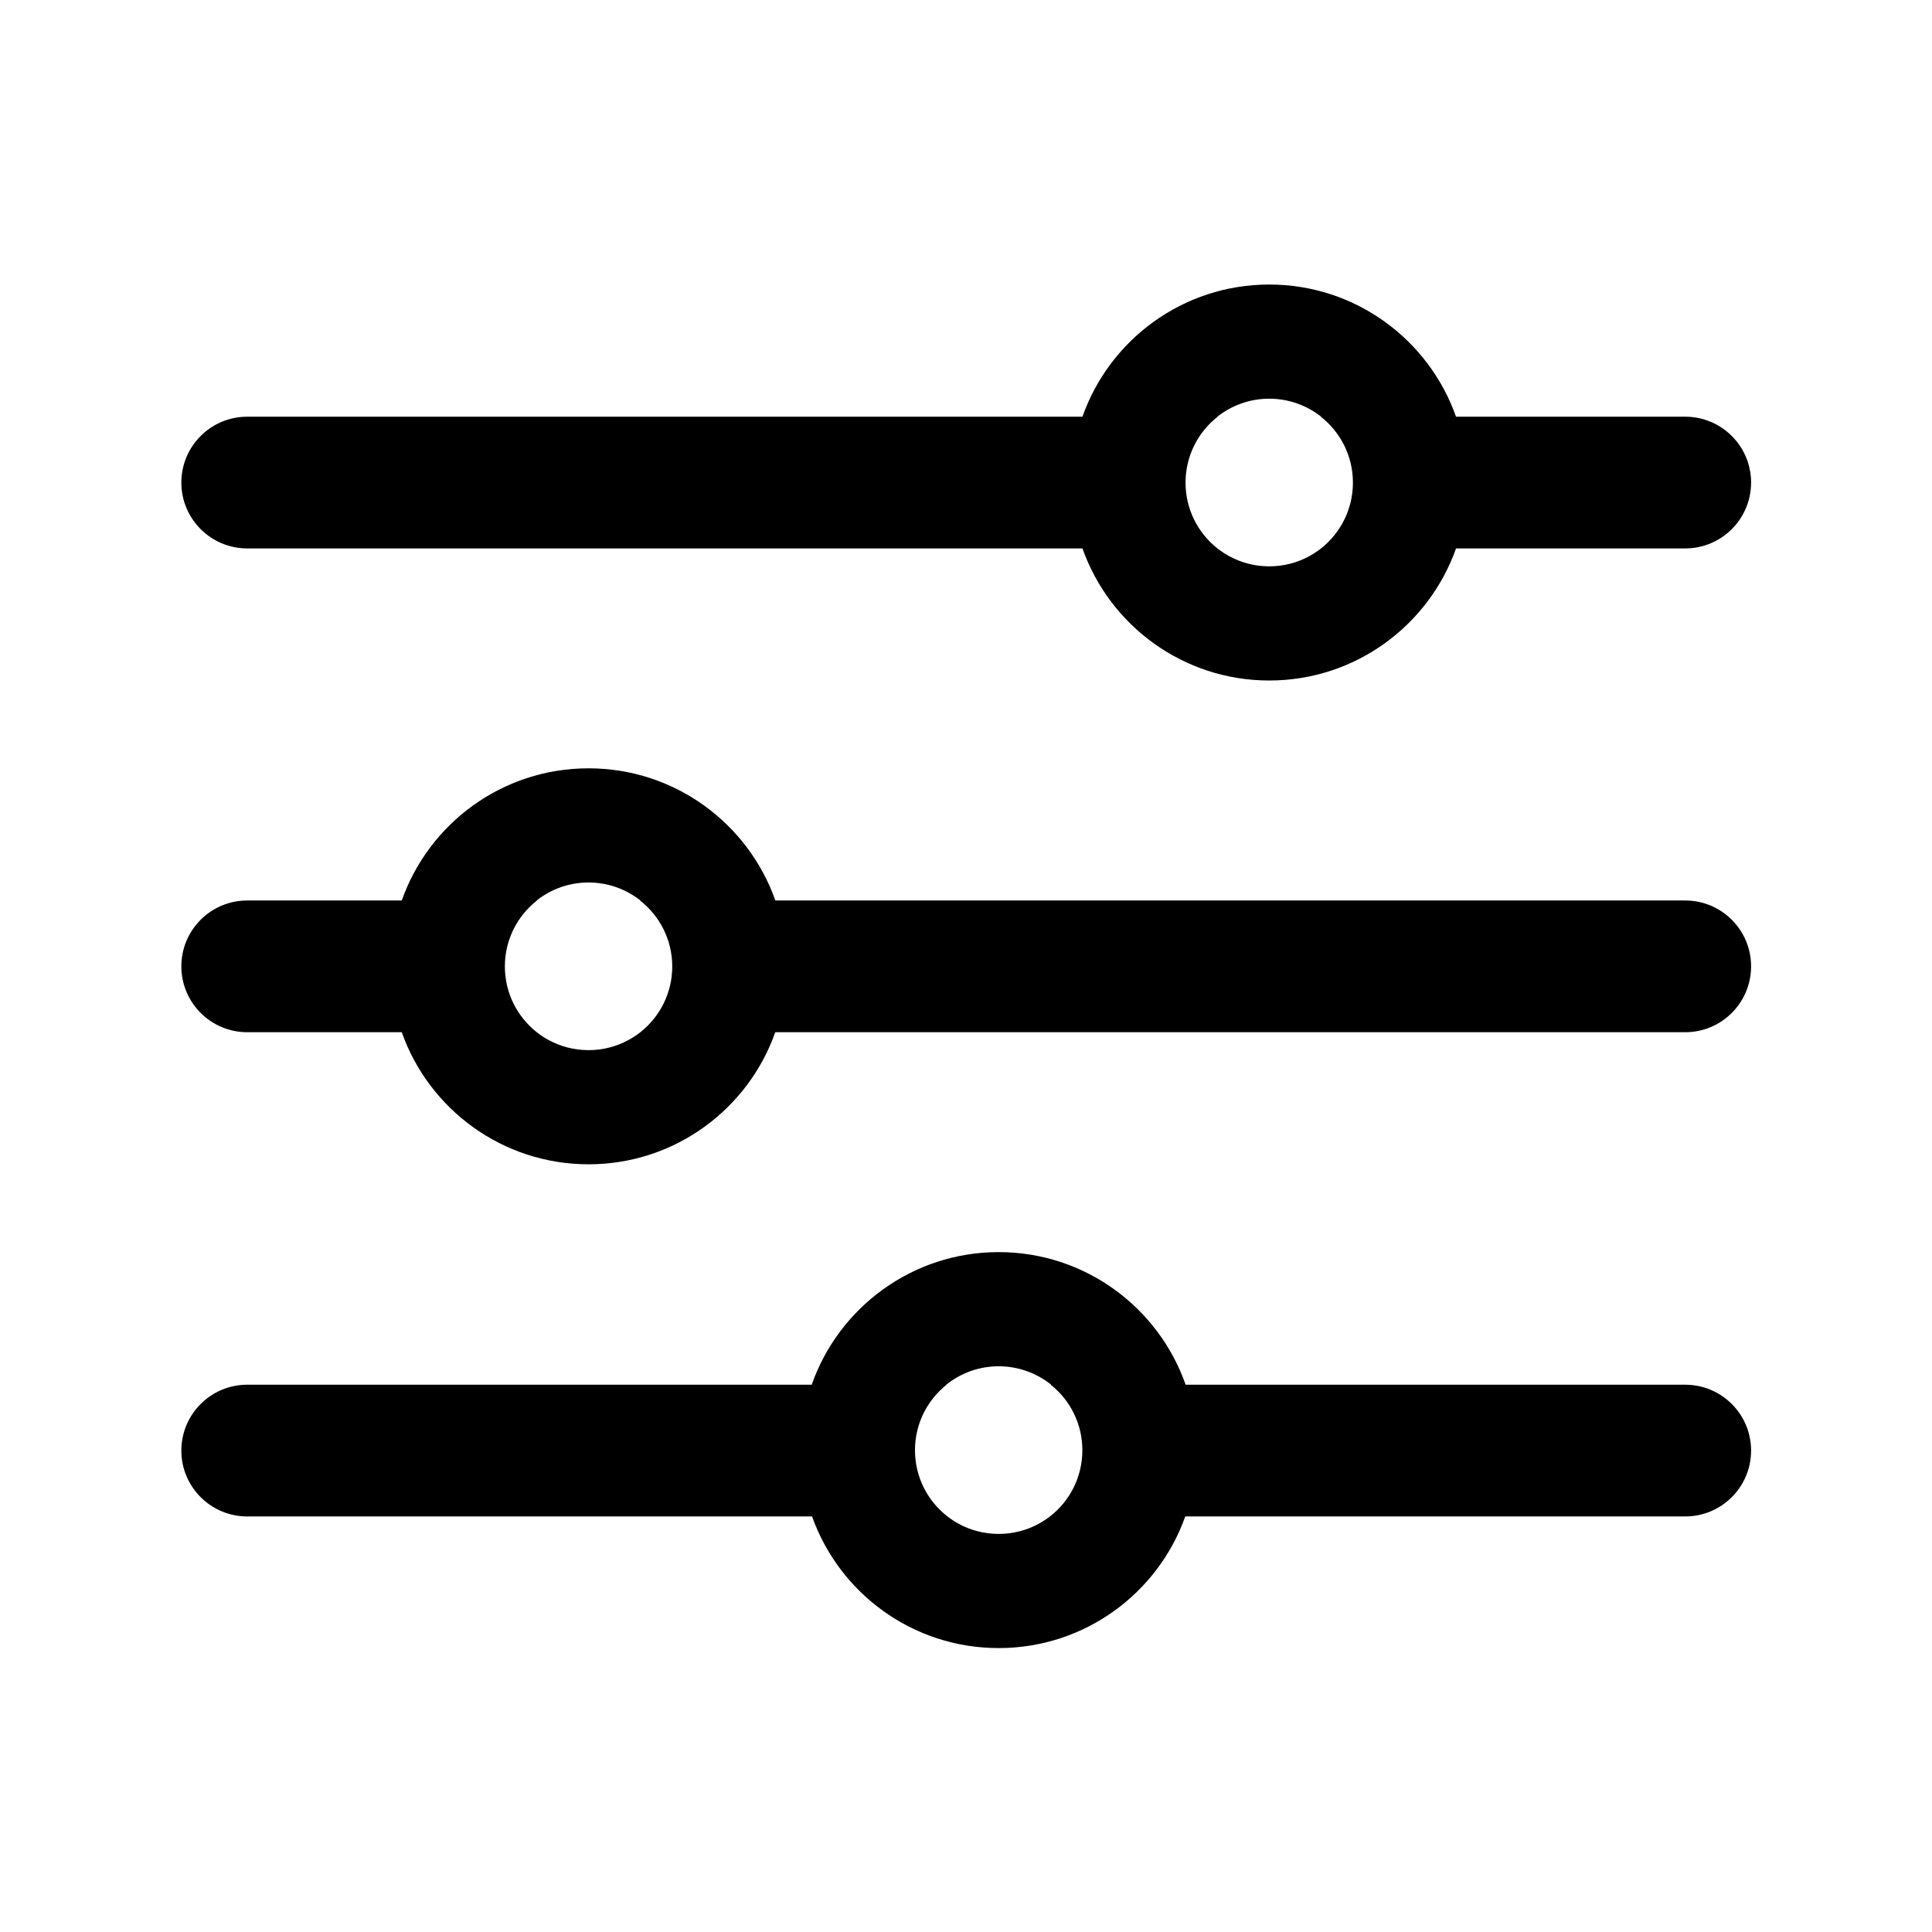
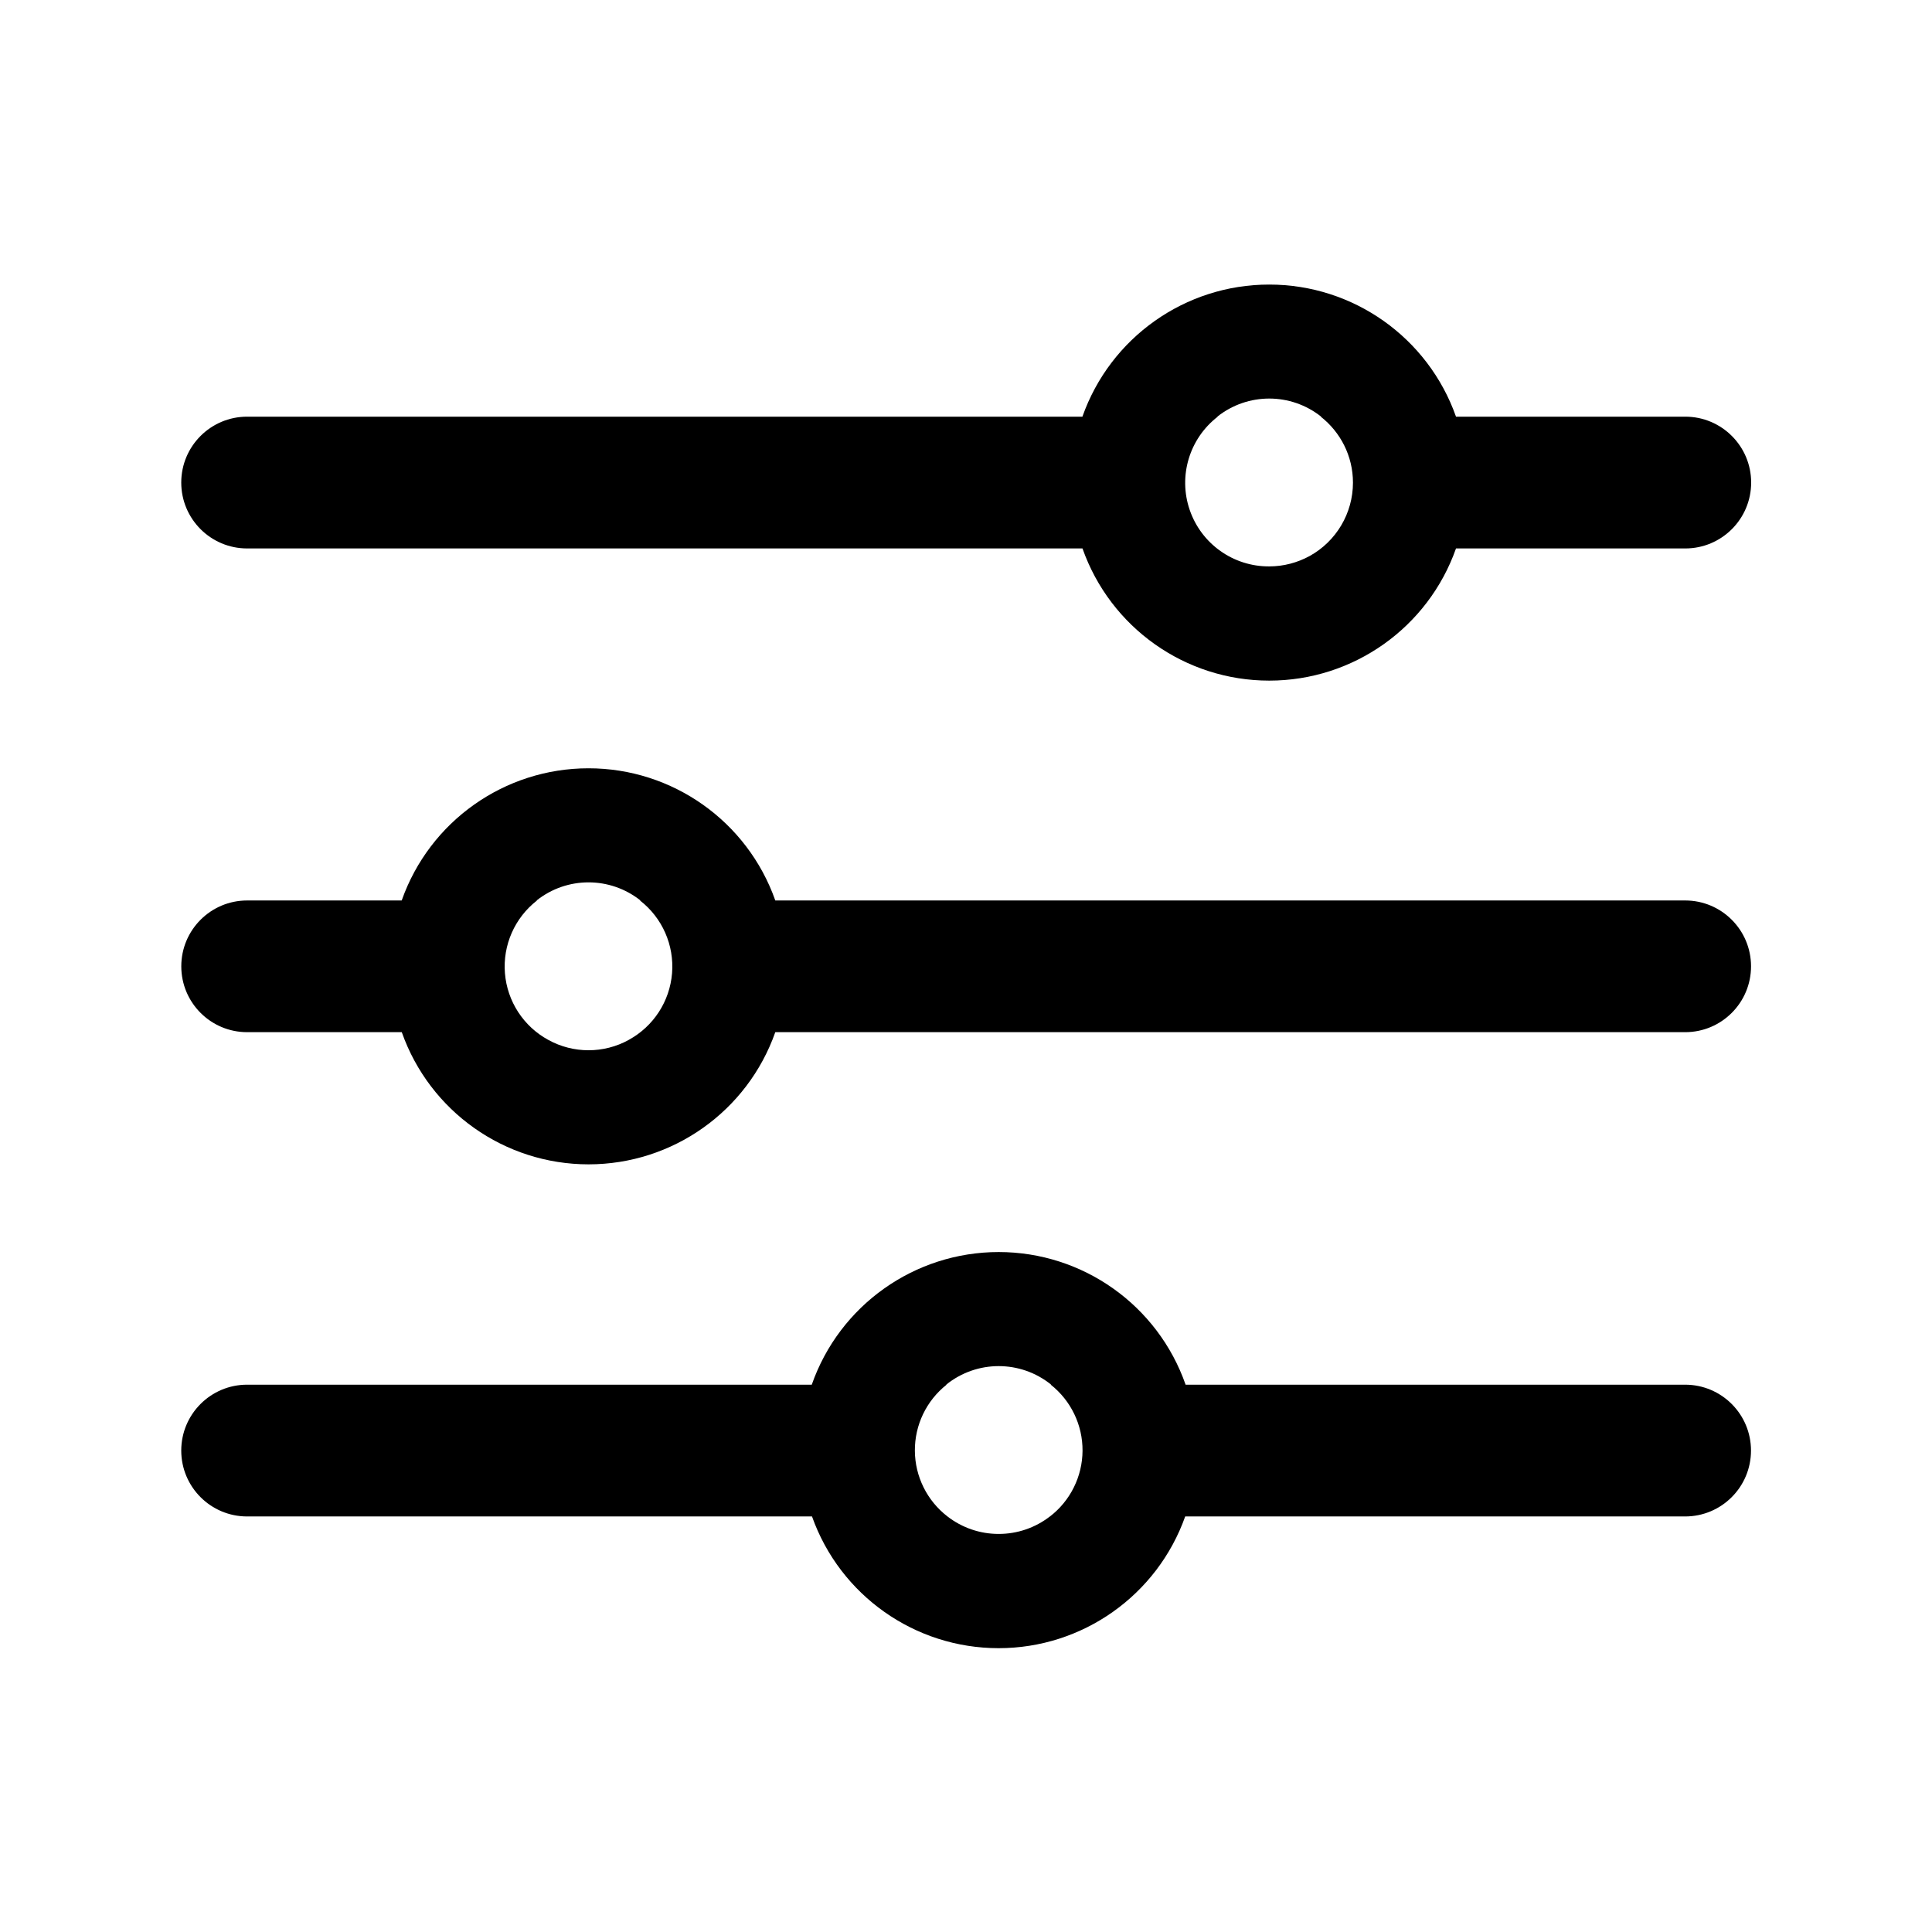
- <svg xmlns="http://www.w3.org/2000/svg" width="22" height="22" viewBox="0 0 22 22">
-   <path fill-rule="evenodd" clip-rule="evenodd" d="M14.453 3.24C15.435 3.24 16.271 3.868 16.58 4.745H19.19C19.604 4.745 19.94 5.081 19.94 5.495C19.94 5.909 19.604 6.245 19.19 6.245H16.58C16.27 7.121 15.435 7.749 14.453 7.749C13.471 7.749 12.636 7.121 12.326 6.245H2.815C2.401 6.245 2.065 5.909 2.065 5.495C2.065 5.081 2.401 4.745 2.815 4.745H12.326C12.635 3.868 13.471 3.24 14.453 3.24ZM14.911 6.332C14.957 6.307 15.002 6.277 15.043 6.245C15.264 6.07 15.406 5.8 15.406 5.496C15.406 5.191 15.263 4.919 15.04 4.745H15.044C14.881 4.617 14.676 4.54 14.453 4.54C14.23 4.54 14.025 4.617 13.862 4.745H13.866C13.643 4.919 13.5 5.191 13.5 5.496C13.5 5.8 13.642 6.07 13.863 6.245C13.905 6.277 13.949 6.307 13.995 6.332C14.131 6.407 14.287 6.449 14.453 6.449C14.619 6.449 14.775 6.407 14.911 6.332Z" />
-   <path fill-rule="evenodd" clip-rule="evenodd" d="M6.702 8.749C7.684 8.749 8.52 9.377 8.829 10.254H19.19C19.604 10.254 19.94 10.59 19.94 11.004C19.94 11.418 19.604 11.754 19.19 11.754H8.828C8.519 12.63 7.684 13.258 6.702 13.258C5.72 13.258 4.884 12.63 4.575 11.754H2.815C2.401 11.754 2.065 11.418 2.065 11.004C2.065 10.59 2.401 10.254 2.815 10.254H4.575C4.884 9.377 5.719 8.749 6.702 8.749ZM7.16 11.841C7.206 11.816 7.25 11.787 7.292 11.754C7.513 11.579 7.655 11.309 7.655 11.005C7.655 10.7 7.511 10.428 7.288 10.254H7.293C7.13 10.126 6.925 10.049 6.702 10.049C6.479 10.049 6.273 10.126 6.111 10.254H6.115C5.892 10.428 5.749 10.7 5.749 11.005C5.749 11.309 5.891 11.579 6.112 11.754C6.153 11.787 6.197 11.816 6.244 11.841C6.38 11.916 6.536 11.958 6.702 11.958C6.868 11.958 7.024 11.916 7.16 11.841Z" />
-   <path fill-rule="evenodd" clip-rule="evenodd" d="M13.501 15.768C13.193 14.889 12.356 14.258 11.372 14.258C10.388 14.258 9.551 14.889 9.243 15.768H2.815C2.401 15.768 2.065 16.104 2.065 16.518C2.065 16.932 2.401 17.268 2.815 17.268H9.247C9.558 18.142 10.392 18.767 11.372 18.767C12.352 18.767 13.186 18.142 13.497 17.268H19.19C19.604 17.268 19.94 16.932 19.94 16.518C19.94 16.104 19.604 15.768 19.19 15.768H13.501ZM11.956 17.268C11.916 17.299 11.874 17.326 11.829 17.351C11.694 17.425 11.538 17.467 11.372 17.467C11.206 17.467 11.051 17.425 10.915 17.351C10.87 17.326 10.829 17.299 10.789 17.268C10.564 17.094 10.419 16.821 10.419 16.514C10.419 16.212 10.559 15.943 10.779 15.768H10.775C10.938 15.637 11.146 15.558 11.372 15.558C11.598 15.558 11.806 15.637 11.97 15.768H11.965C12.185 15.943 12.325 16.212 12.325 16.514C12.325 16.821 12.181 17.094 11.956 17.268Z" />
+ <svg width="24" height="24" viewBox="0 0 24 24">
+   <path fill-rule="evenodd" d="M15.767 3.535a2.46 2.46 0 0 1 2.32 1.641h2.848a.818.818 0 1 1 0 1.637h-2.848a2.46 2.46 0 0 1-4.64 0H3.07a.818.818 0 0 1 0-1.637h10.376a2.46 2.46 0 0 1 2.32-1.641Zm.5 3.373a1.042 1.042 0 0 0 .54-.912c0-.333-.157-.63-.4-.82h.005a1.037 1.037 0 0 0-1.29 0h.005a1.038 1.038 0 0 0 .64 1.86c.18 0 .351-.047.5-.128ZM7.31 9.544a2.46 2.46 0 0 1 2.321 1.642h11.303a.818.818 0 1 1 0 1.636H9.631a2.46 2.46 0 0 1-4.64 0H3.07a.818.818 0 0 1 0-1.636h1.92a2.46 2.46 0 0 1 2.32-1.642Zm.5 3.374a1.038 1.038 0 0 0 .14-1.732h.006a1.037 1.037 0 0 0-1.29 0h.005a1.038 1.038 0 0 0 .14 1.732 1.036 1.036 0 0 0 1 0Zm6.918 4.283a2.46 2.46 0 0 0-4.644 0H3.07a.818.818 0 0 0 0 1.637h7.017a2.46 2.46 0 0 0 4.636 0h6.21a.818.818 0 1 0 0-1.637h-6.206Zm-1.686 1.637a1.035 1.035 0 0 1-.636.217 1.035 1.035 0 0 1-.636-.217 1.038 1.038 0 0 1-.011-1.637h-.005a1.037 1.037 0 0 1 1.304 0h-.005a1.038 1.038 0 0 1-.01 1.637Z" />
</svg>
